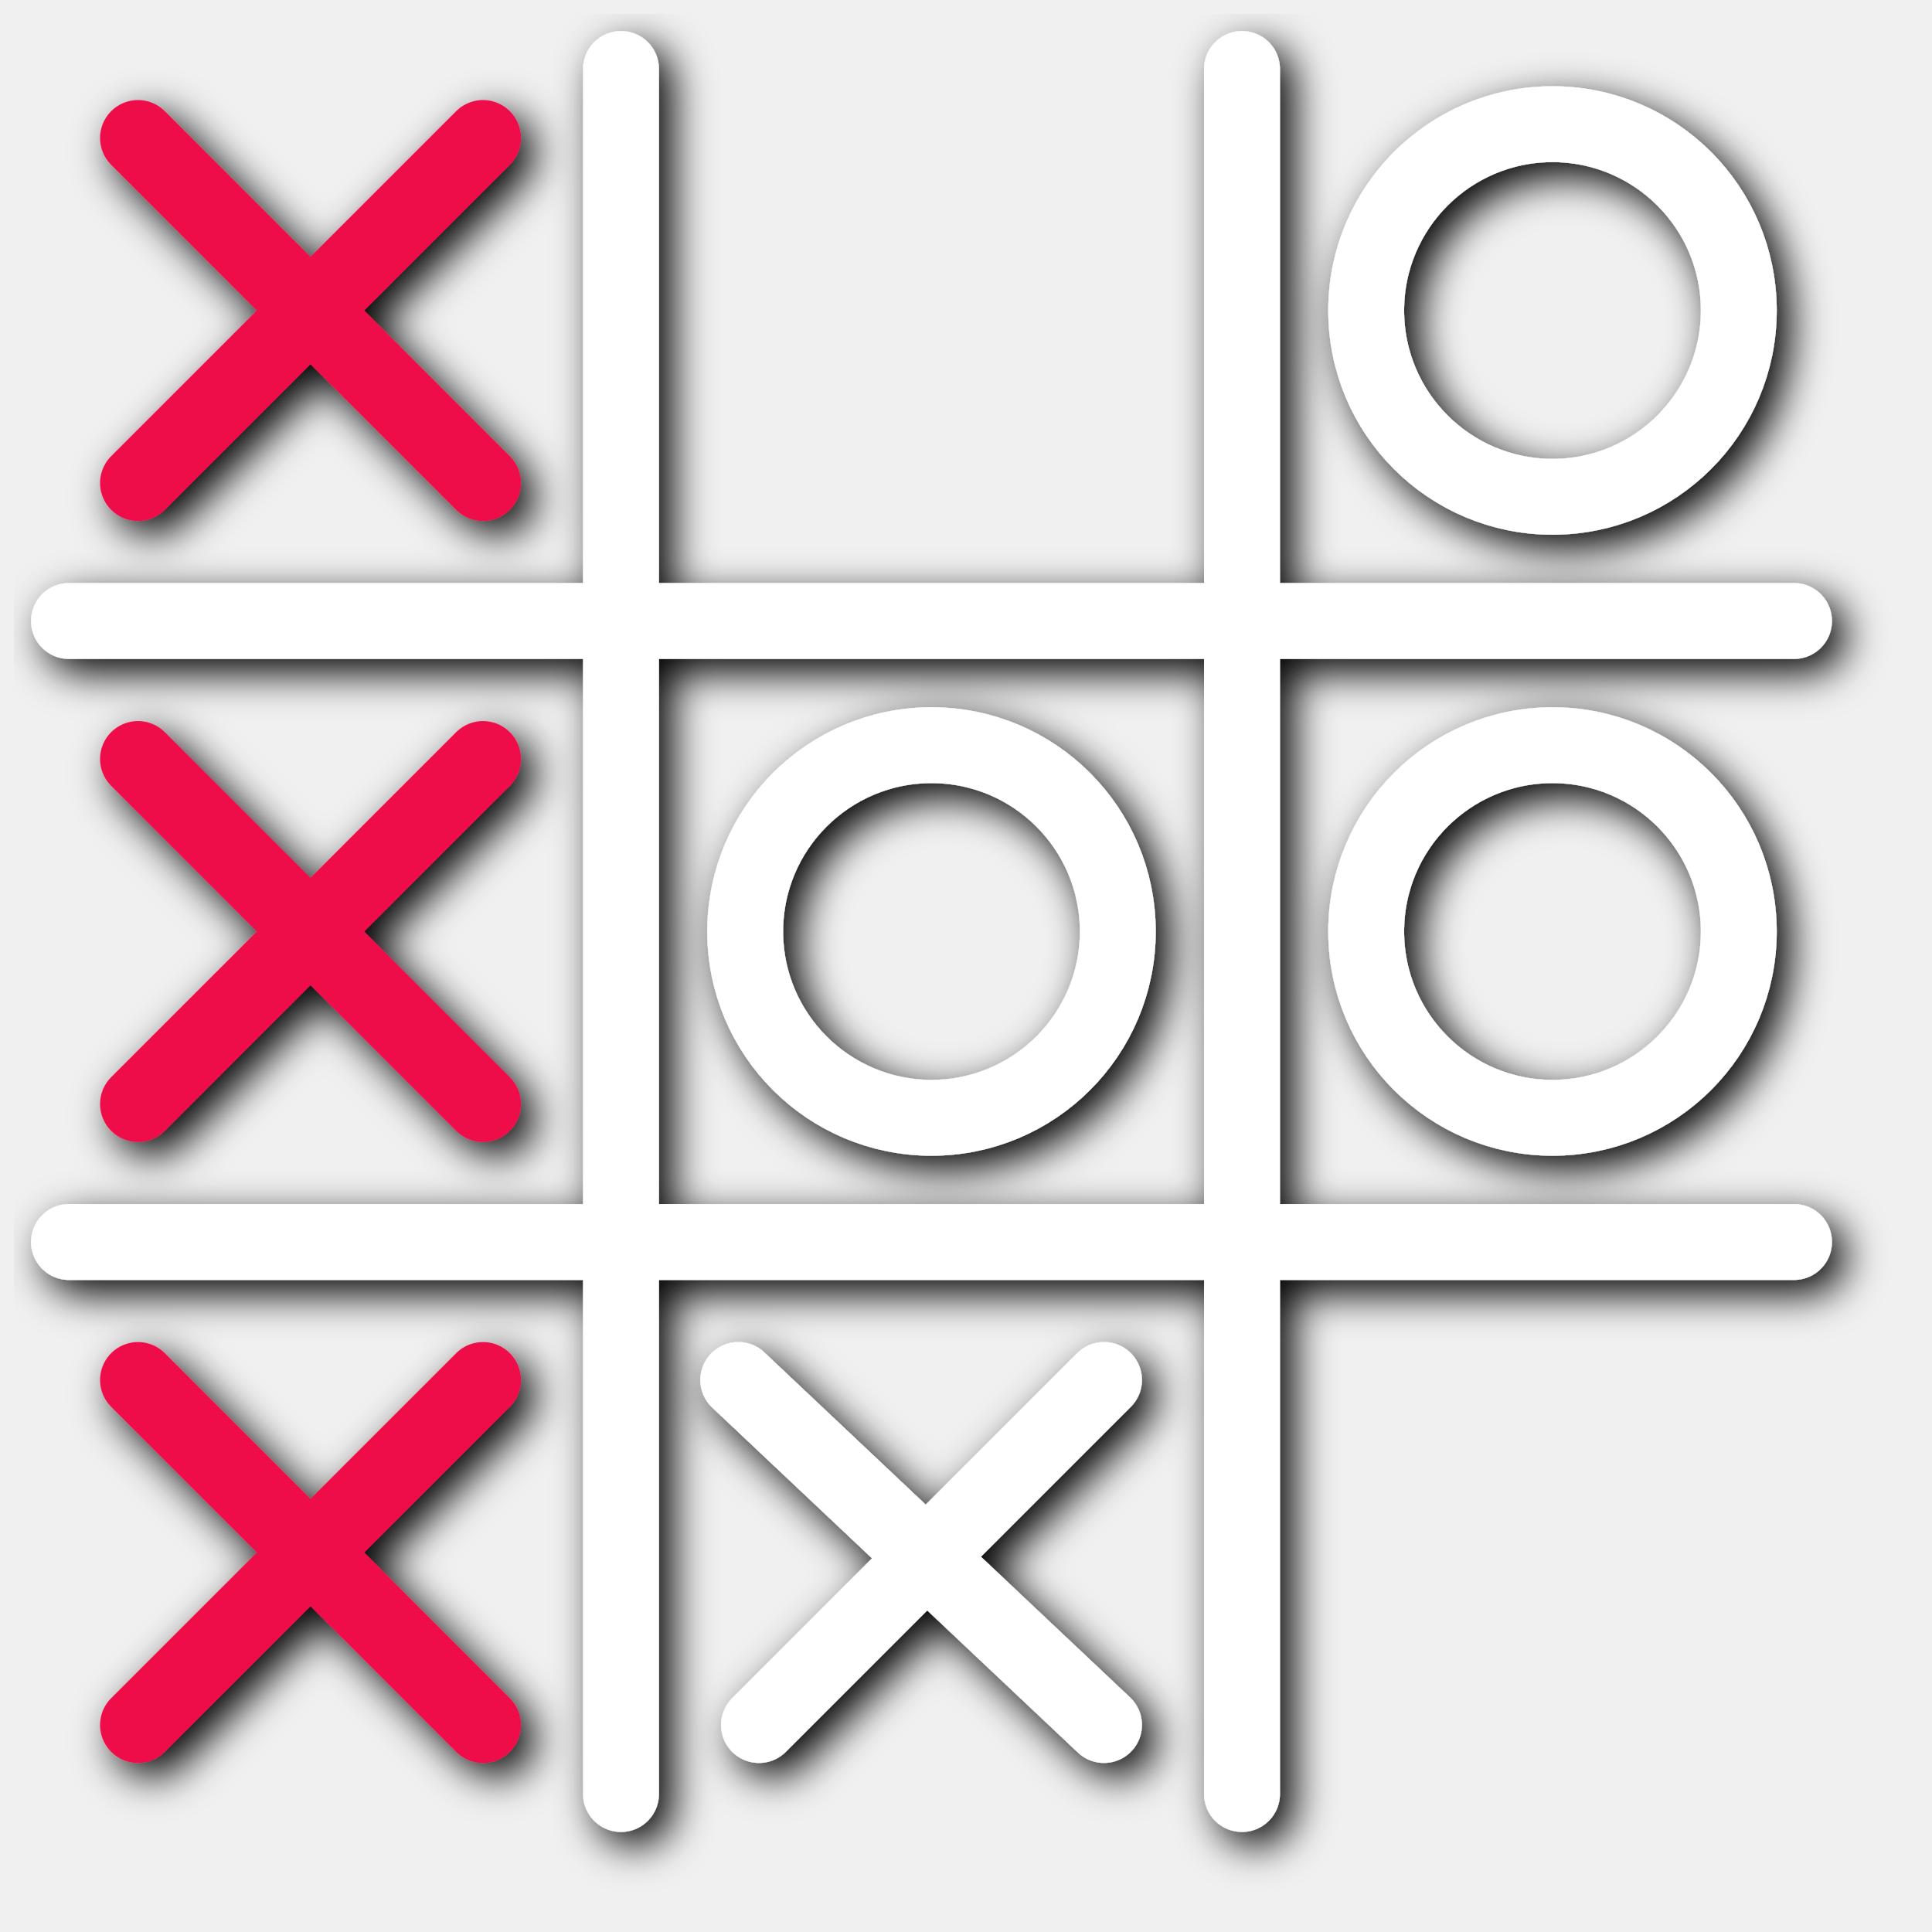
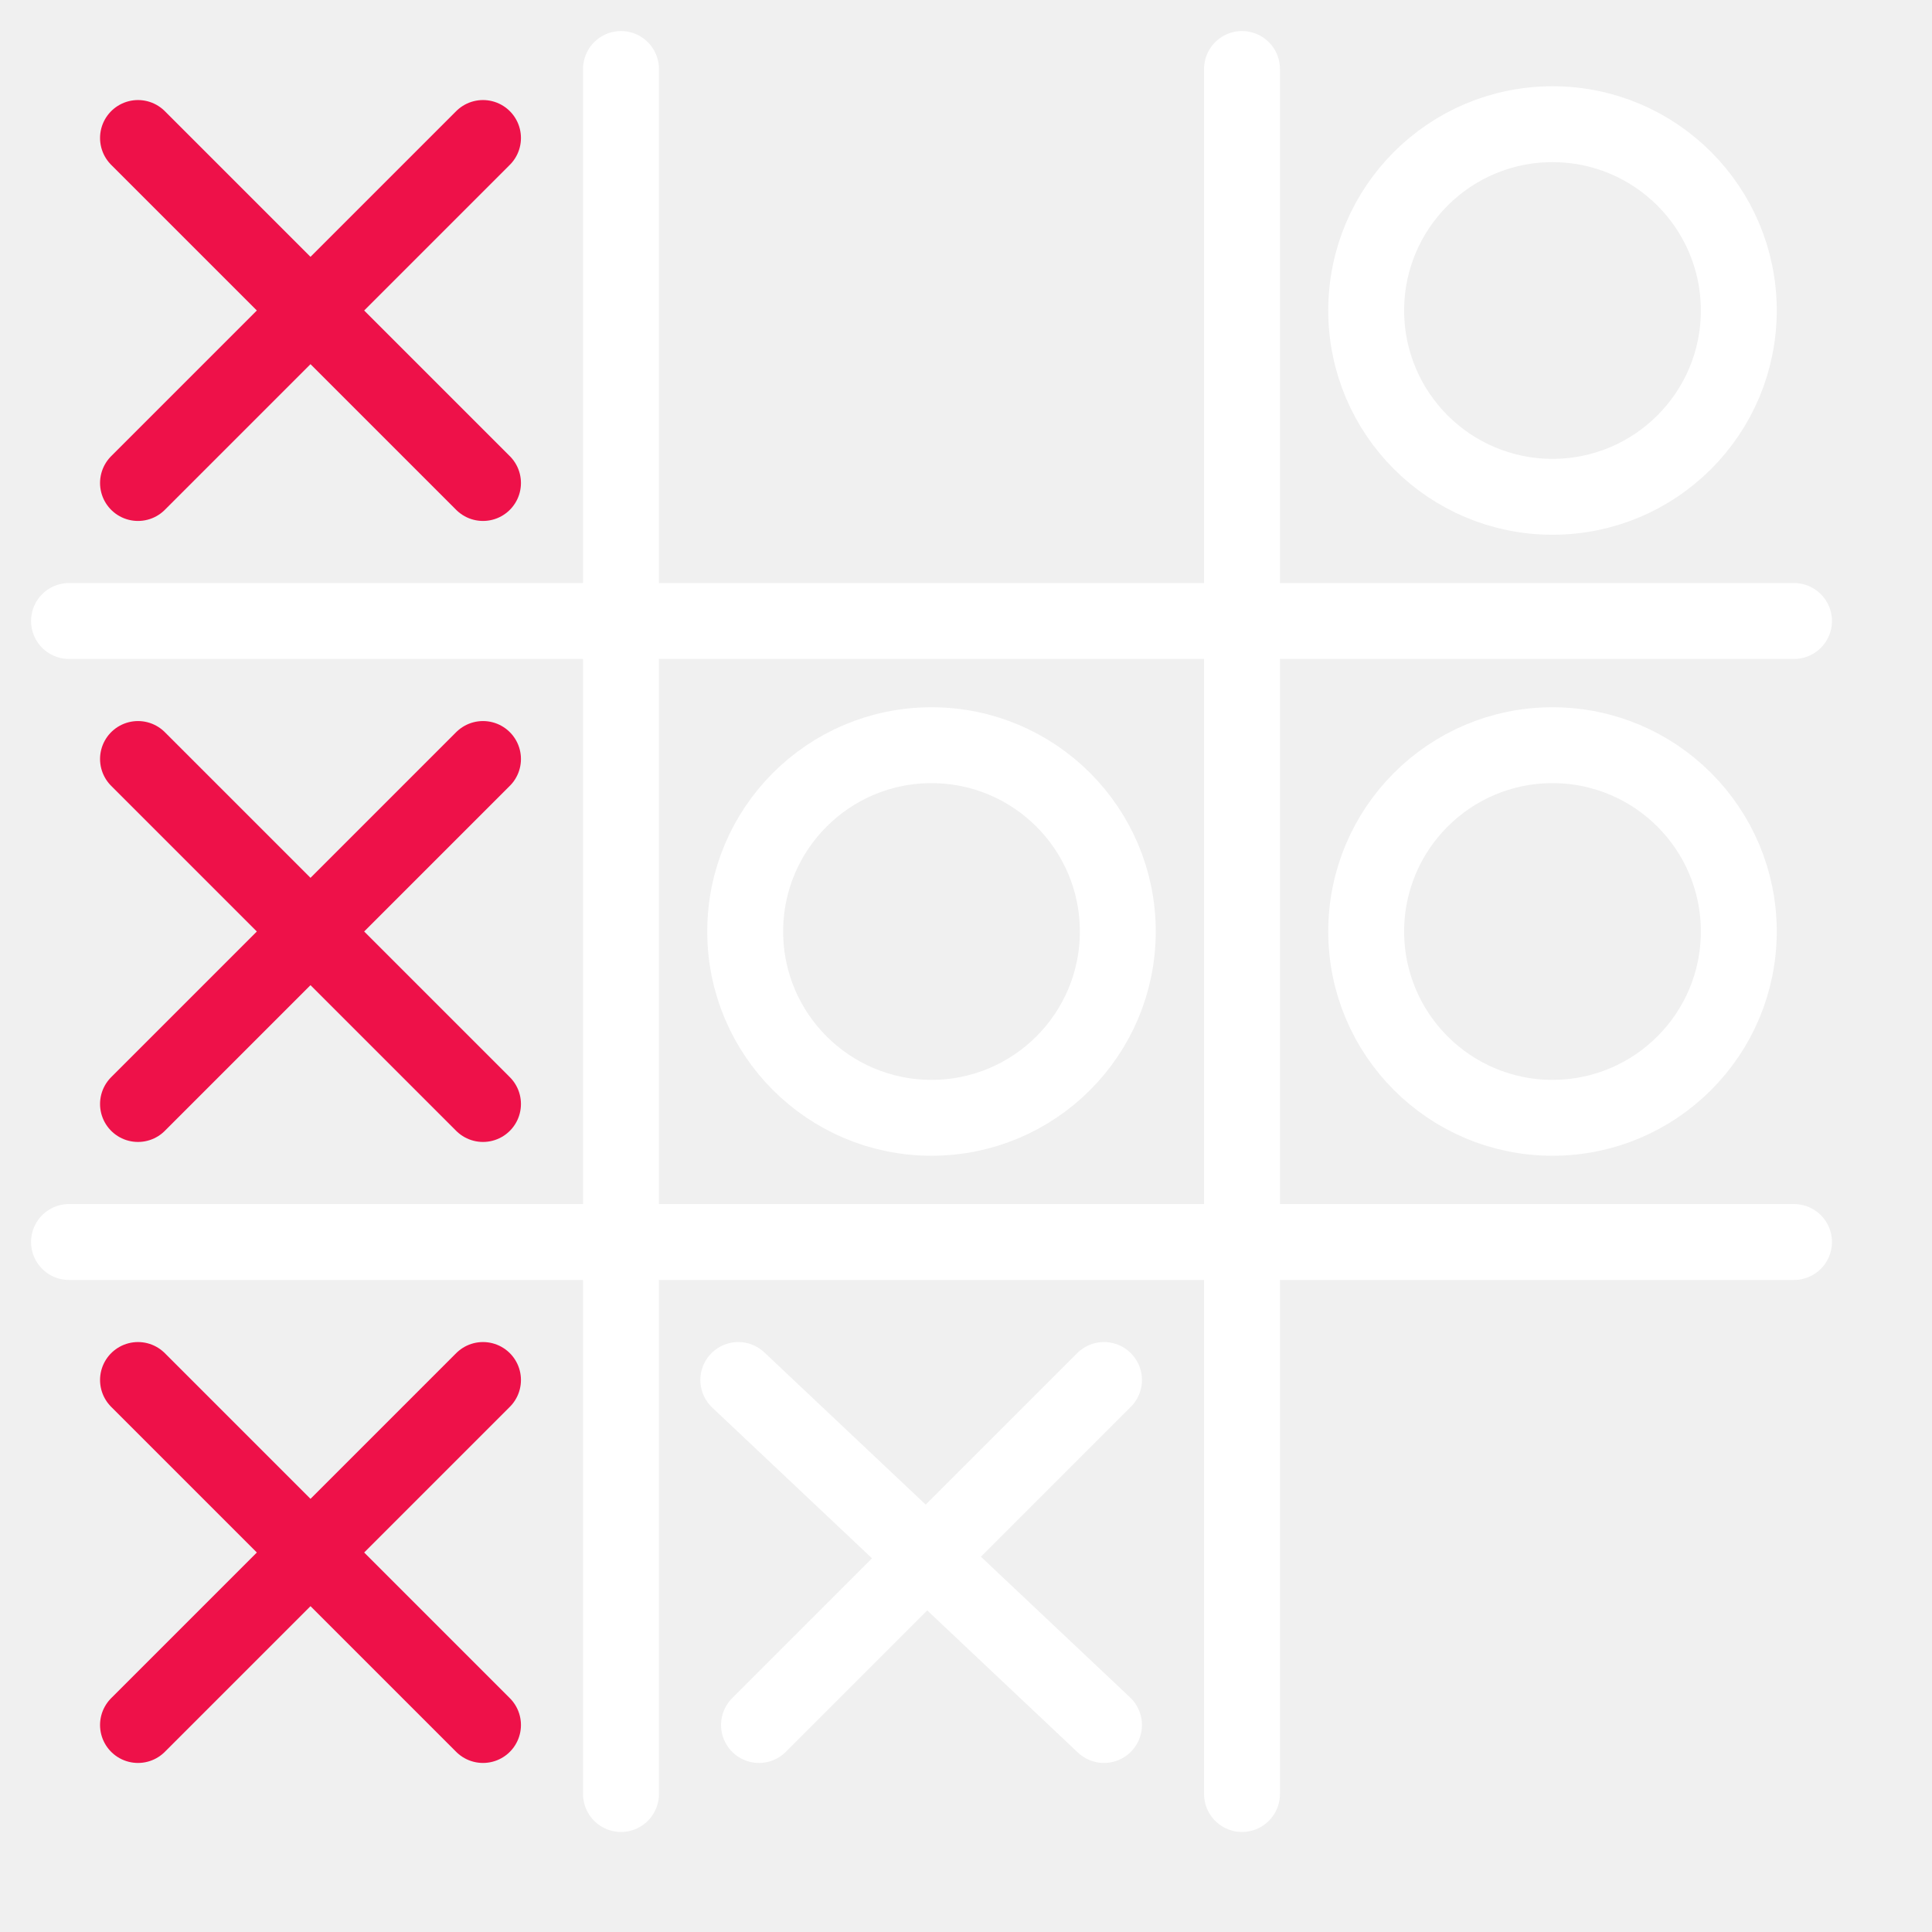
<svg xmlns="http://www.w3.org/2000/svg" version="1.0" width="280" height="280" viewBox="0 0 280 280" stroke="#fff" stroke-linecap="round" stroke-width="11" fill="none">
-   <defs>
-     <filter id="a">
-       <feDropShadow dx="2" dy="2" stdDeviation="3" />
-     </filter>
-   </defs>
-   <g filter="url(#a)">
-     <path d="M90 10v250M180 10v250M10 90h250M10 180h250" />
-     <path stroke="#ee1149" d="M20 20l50 50M70 20L20 70" />
-     <circle cx="225" cy="45" r="27" />
-     <path stroke="#ee1149" d="M20 110l50 50M70 110l-50 50" />
-     <circle cx="135" cy="135" r="27" />
-     <circle cx="225" cy="135" r="27" />
-     <path stroke="#ee1149" d="M20 200l50 50M70 200l-50 50" />
-     <path d="M107 200l53 50M160 200l-50 50" />
-   </g>
+   <path d="M90 10v250M180 10v250M10 90h250M10 180h250" />
+   <path stroke="#ee1149" d="M20 20l50 50M70 20L20 70" />
+   <circle cx="225" cy="45" r="27" />
+   <path stroke="#ee1149" d="M20 110l50 50M70 110l-50 50" />
+   <circle cx="135" cy="135" r="27" />
+   <circle cx="225" cy="135" r="27" />
+   <path stroke="#ee1149" d="M20 200l50 50M70 200l-50 50" />
+   <path d="M107 200l53 50M160 200l-50 50" />
</svg>
